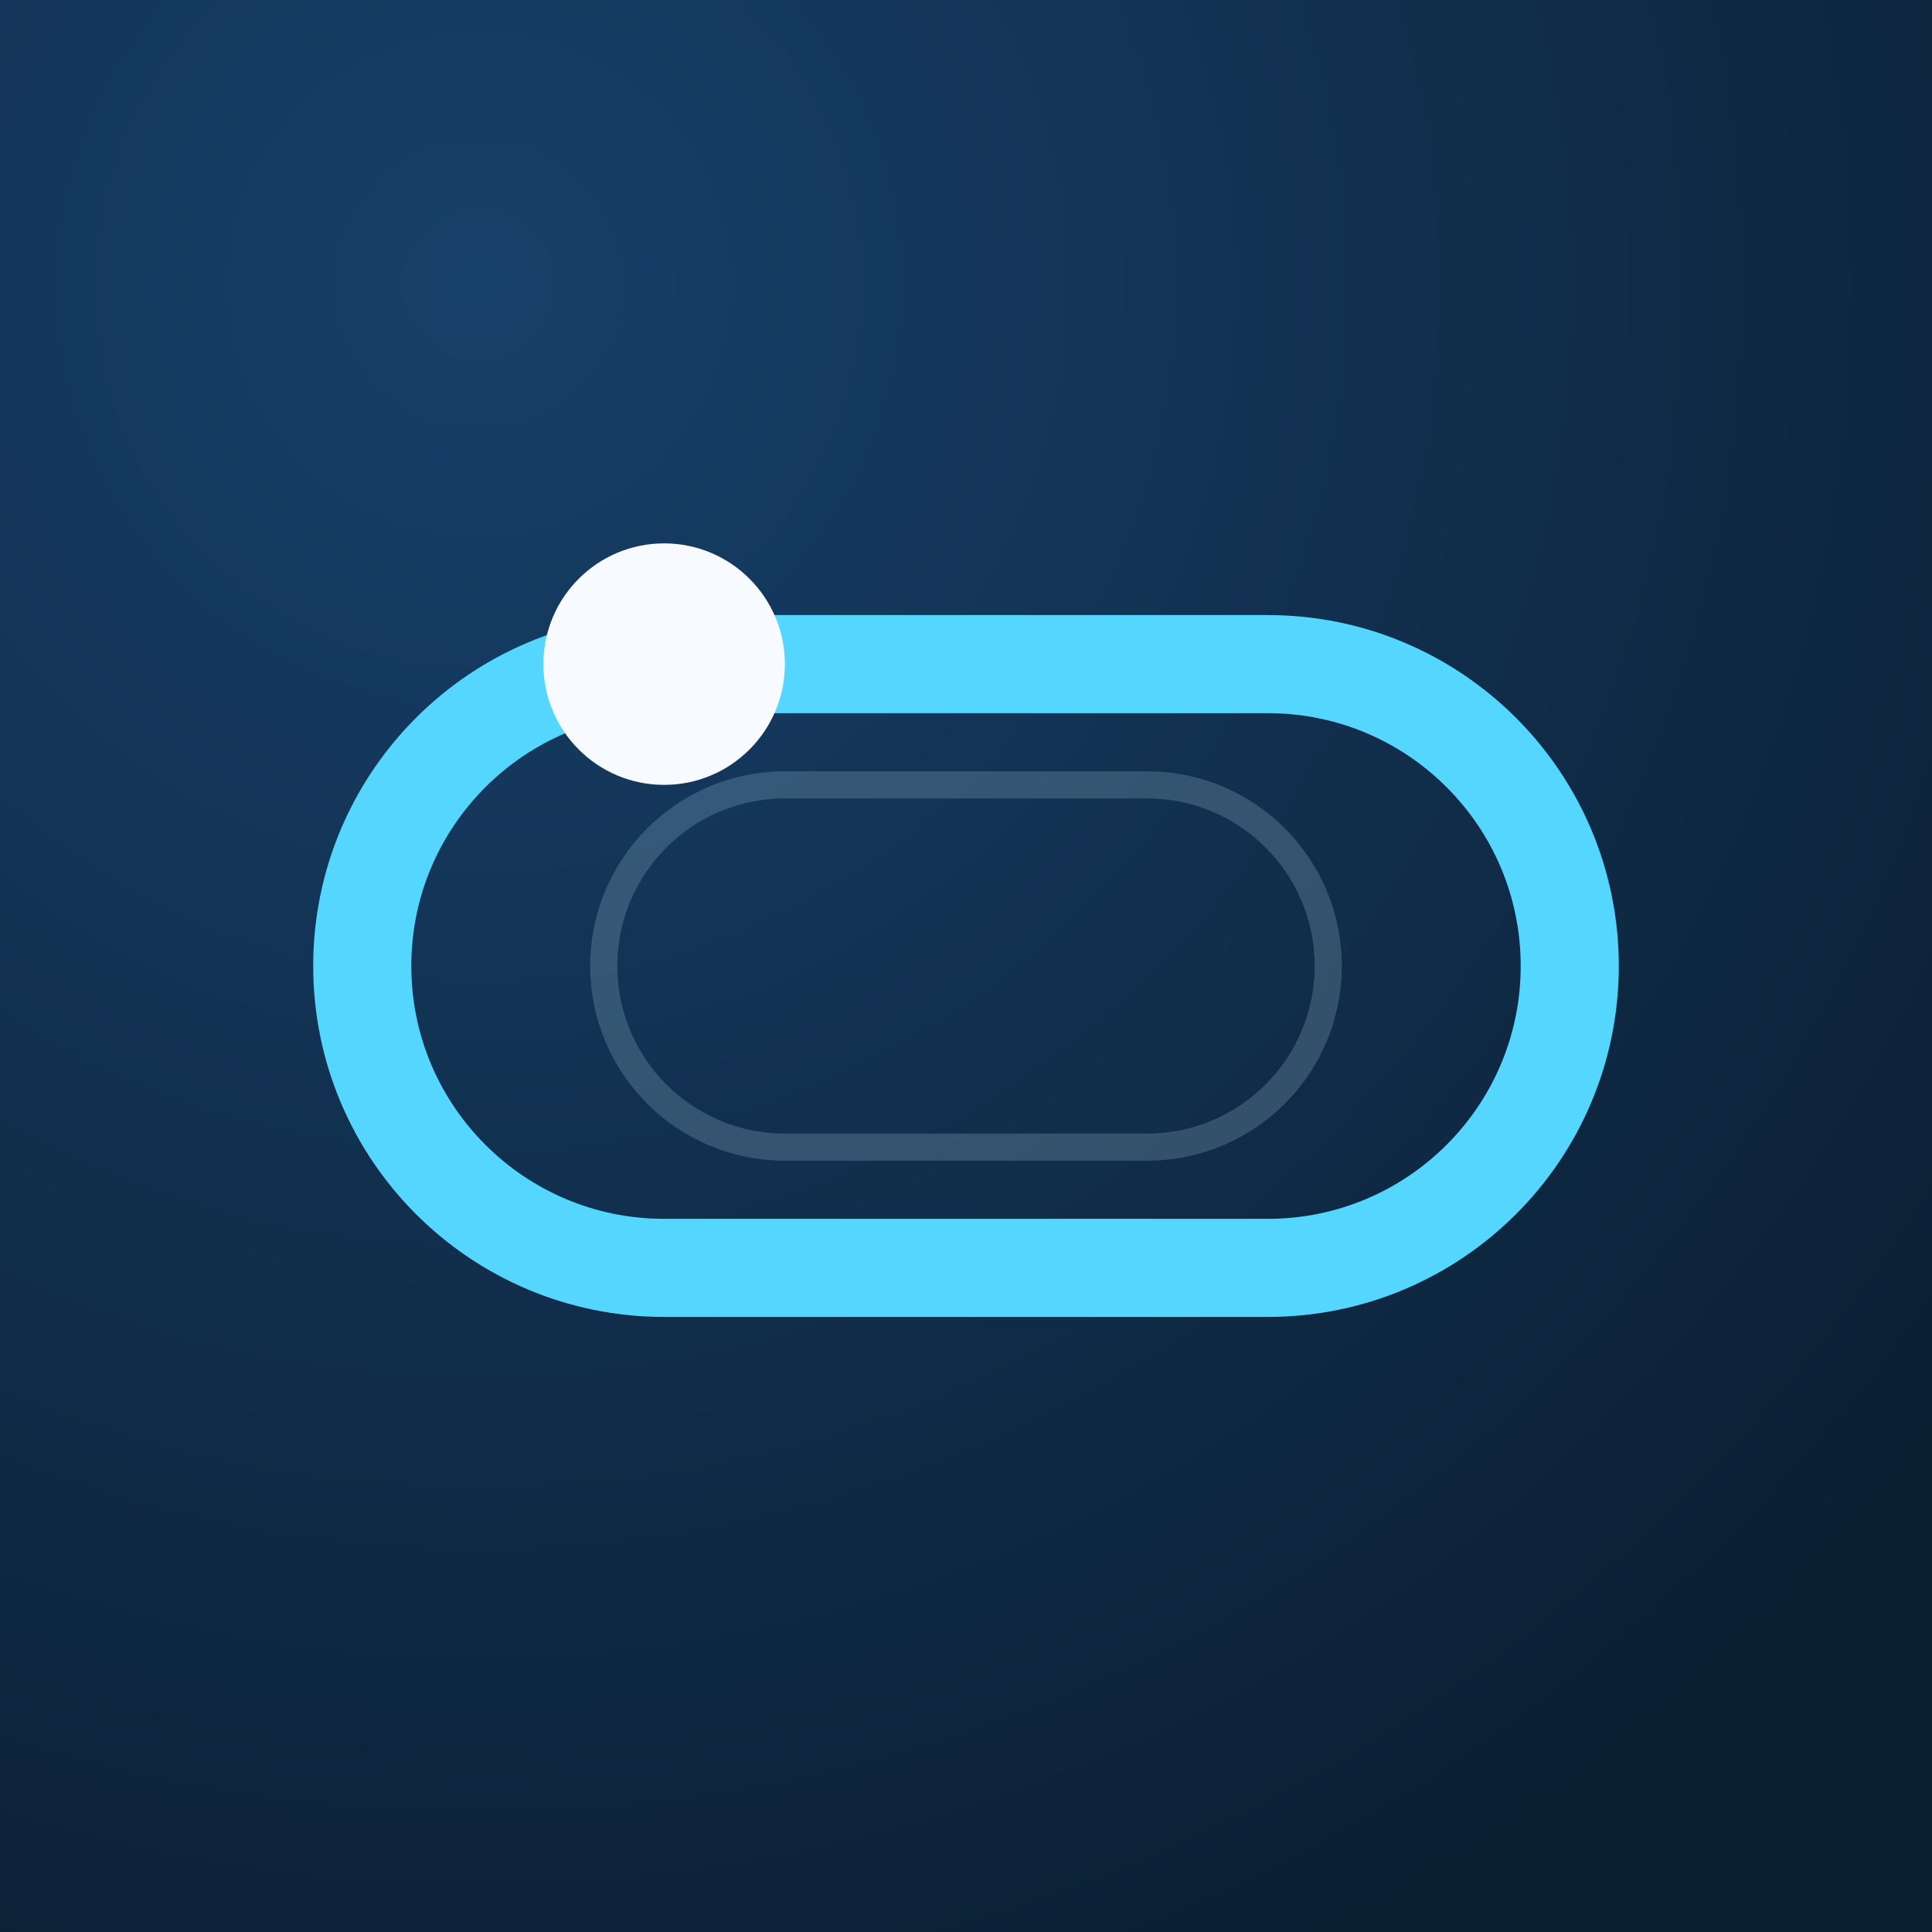
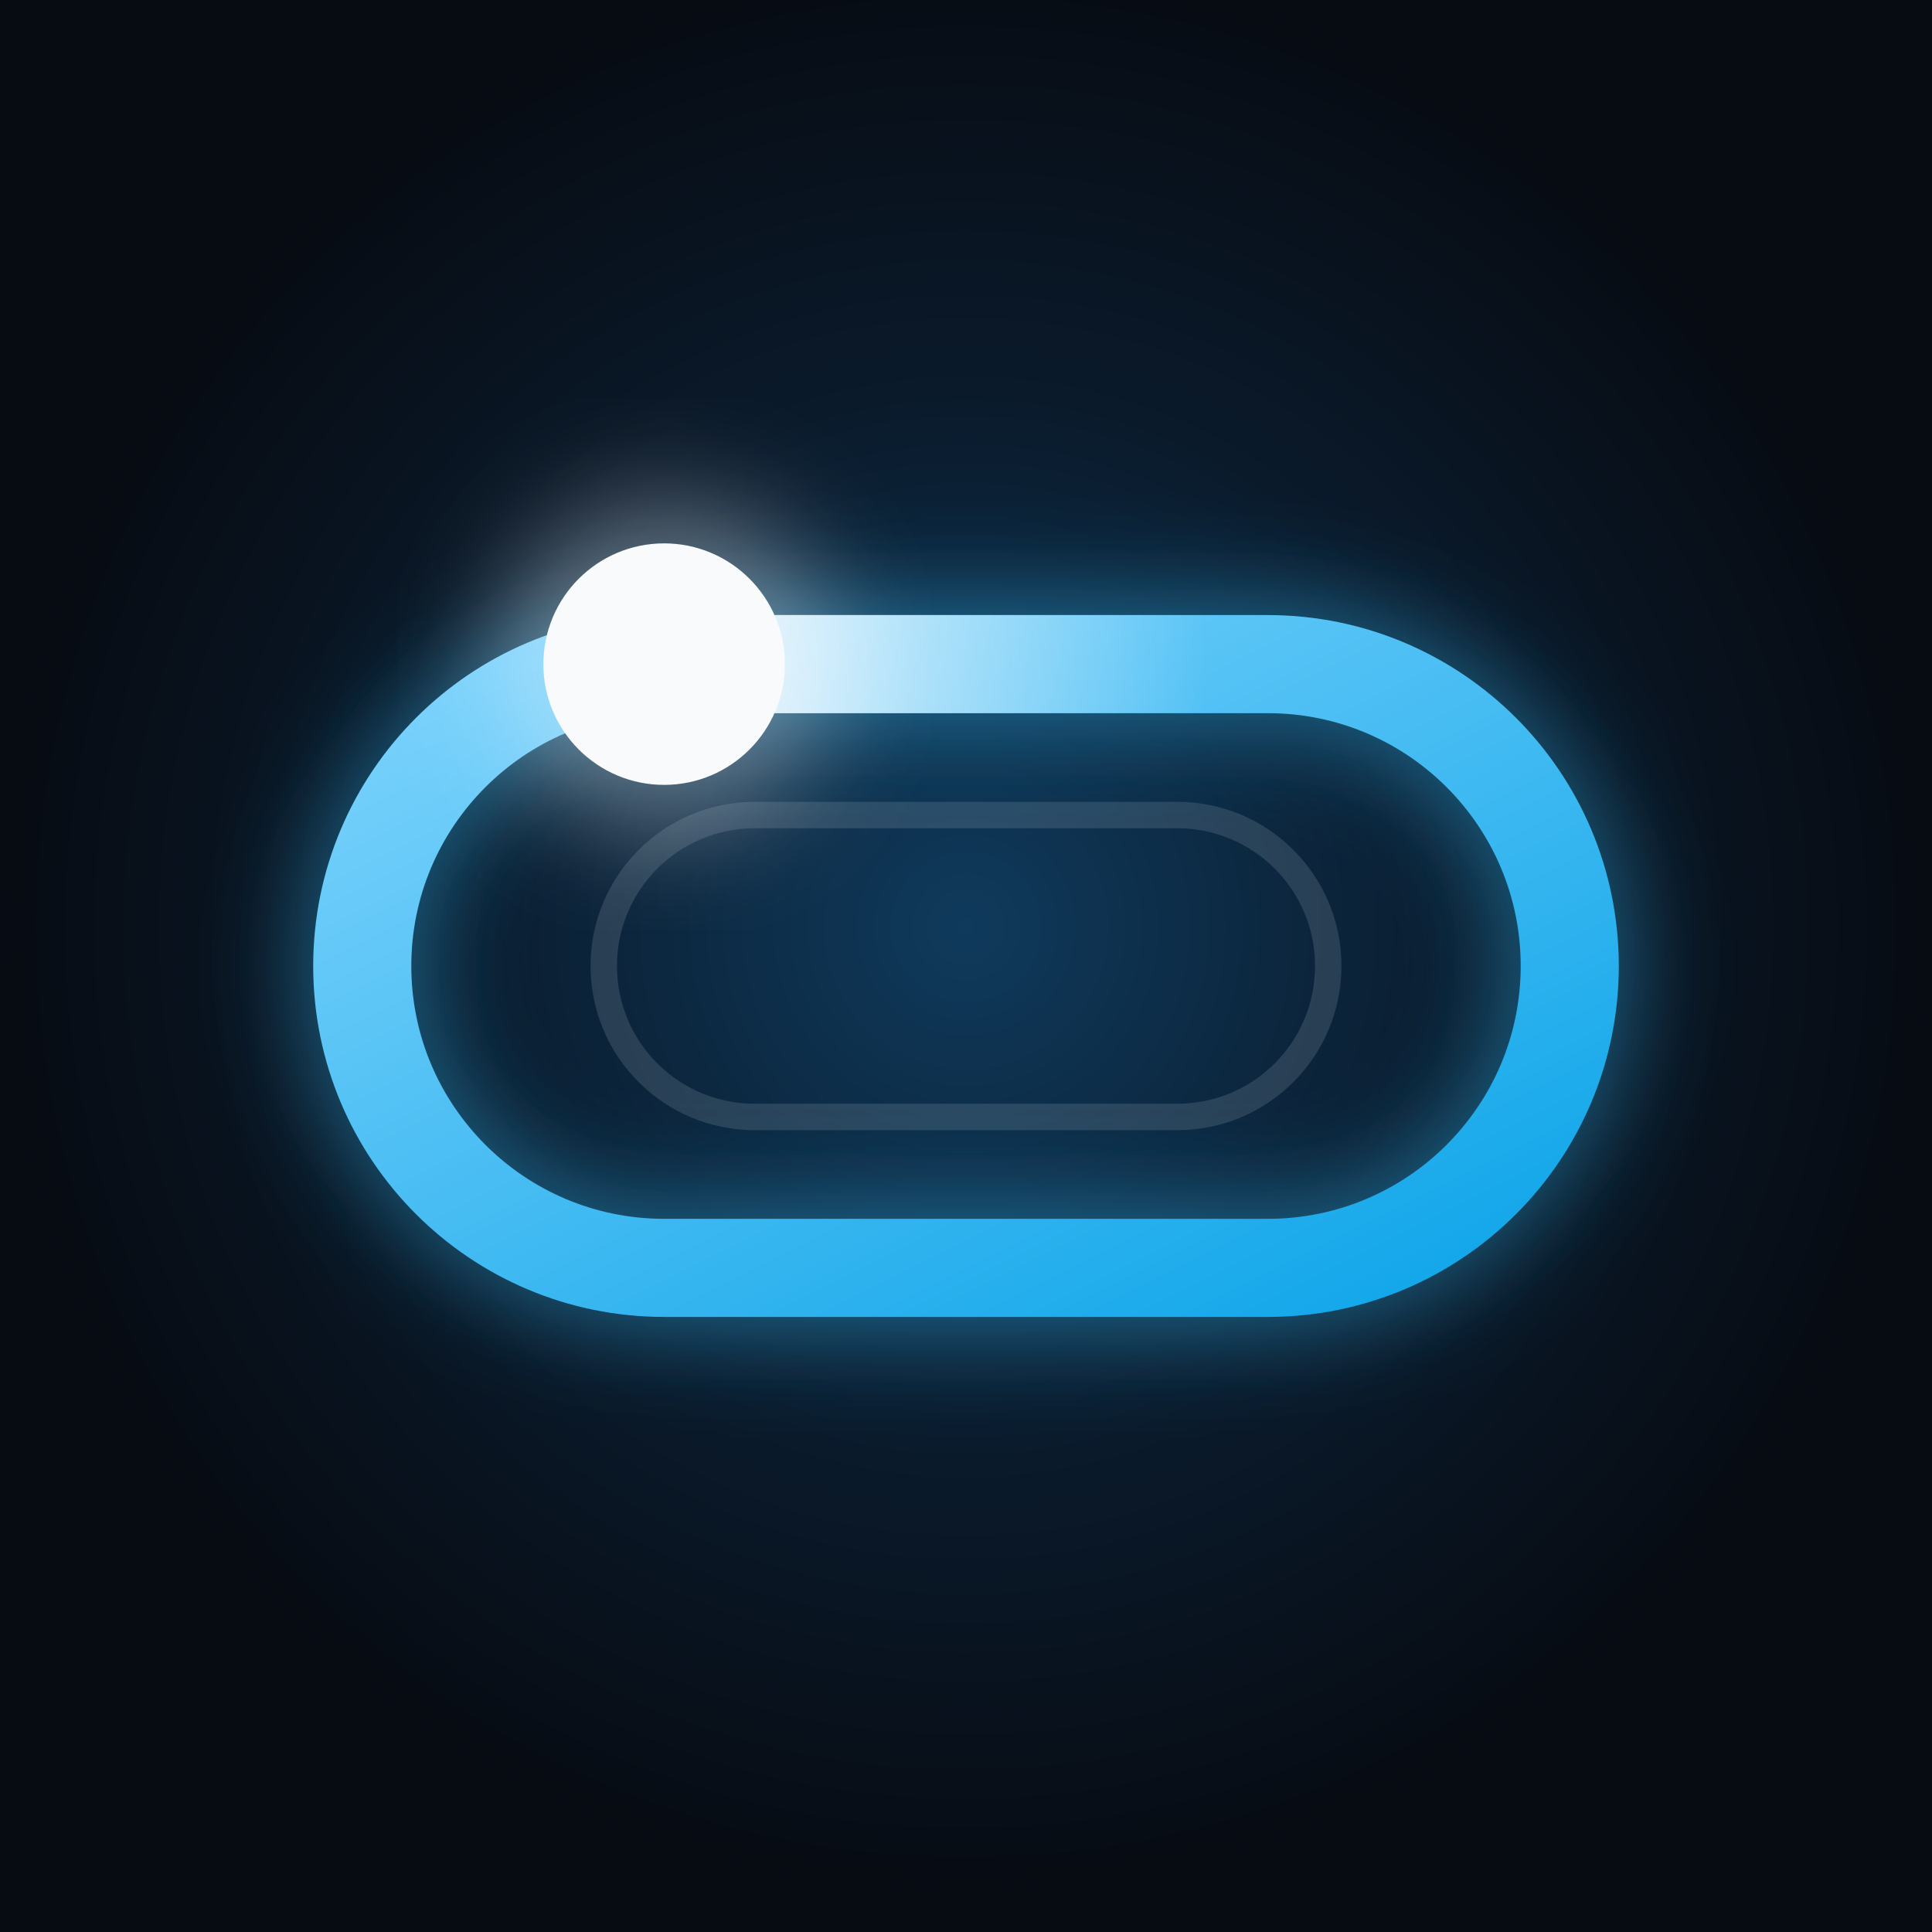
<svg xmlns="http://www.w3.org/2000/svg" viewBox="0 0 512 512">
  <defs>
-     <radialGradient id="g" cx="25%" cy="15%" r="95%">
-       <stop offset="0" stop-color="#17406A" />
-       <stop offset="1" stop-color="#0B1F33" />
+     <radialGradient id="glow" cx="50%" cy="48%" r="50%">
+       <stop offset="0" stop-color="#0F3A5C" />
+       <stop offset=".55" stop-color="#0A1A2B" />
+       <stop offset="1" stop-color="#070B12" />
    </radialGradient>
+     <linearGradient id="track" x1="0" y1="0" x2="1" y2="1">
+       <stop offset="0" stop-color="#7DD3FC" />
+       <stop offset="1" stop-color="#0EA5E9" />
+     </linearGradient>
+     <linearGradient id="streak" x1="176" y1="0" x2="320" y2="0" gradientUnits="userSpaceOnUse">
+       <stop offset="0" stop-color="#F8FAFC" stop-opacity=".95" />
+       <stop offset="1" stop-color="#F8FAFC" stop-opacity="0" />
+     </linearGradient>
+     <filter id="soft" x="-30%" y="-30%" width="160%" height="160%">
+       <feGaussianBlur stdDeviation="14" />
+     </filter>
  </defs>
-   <rect width="512" height="512" fill="url(#g)" />
-   <rect x="96" y="176" width="320" height="160" rx="80" fill="none" stroke="#BFE8F5" stroke-opacity=".2" stroke-width="12" transform="translate(256 256) scale(.6) translate(-256 -256)" />
-   <rect x="96" y="176" width="320" height="160" rx="80" fill="none" stroke="#55D6FF" stroke-width="26" />
-   <circle cx="176" cy="176" r="32" fill="#F7FBFF" />
+   <rect width="512" height="512" fill="url(#glow)" />
+   <rect x="160" y="216" width="192" height="80" rx="40" fill="none" stroke="#E2E8F0" stroke-opacity=".14" stroke-width="7" />
+   <rect x="96" y="176" width="320" height="160" rx="80" fill="none" stroke="#38BDF8" stroke-opacity=".55" stroke-width="26" filter="url(#soft)" />
+   <rect x="96" y="176" width="320" height="160" rx="80" fill="none" stroke="url(#track)" stroke-width="26" />
+   <path d="M176 176H320" stroke="url(#streak)" stroke-width="26" stroke-linecap="round" />
+   <circle cx="176" cy="176" r="44" fill="#F8FAFC" fill-opacity=".35" filter="url(#soft)" />
+   <circle cx="176" cy="176" r="32" fill="#F8FAFC" />
</svg>
